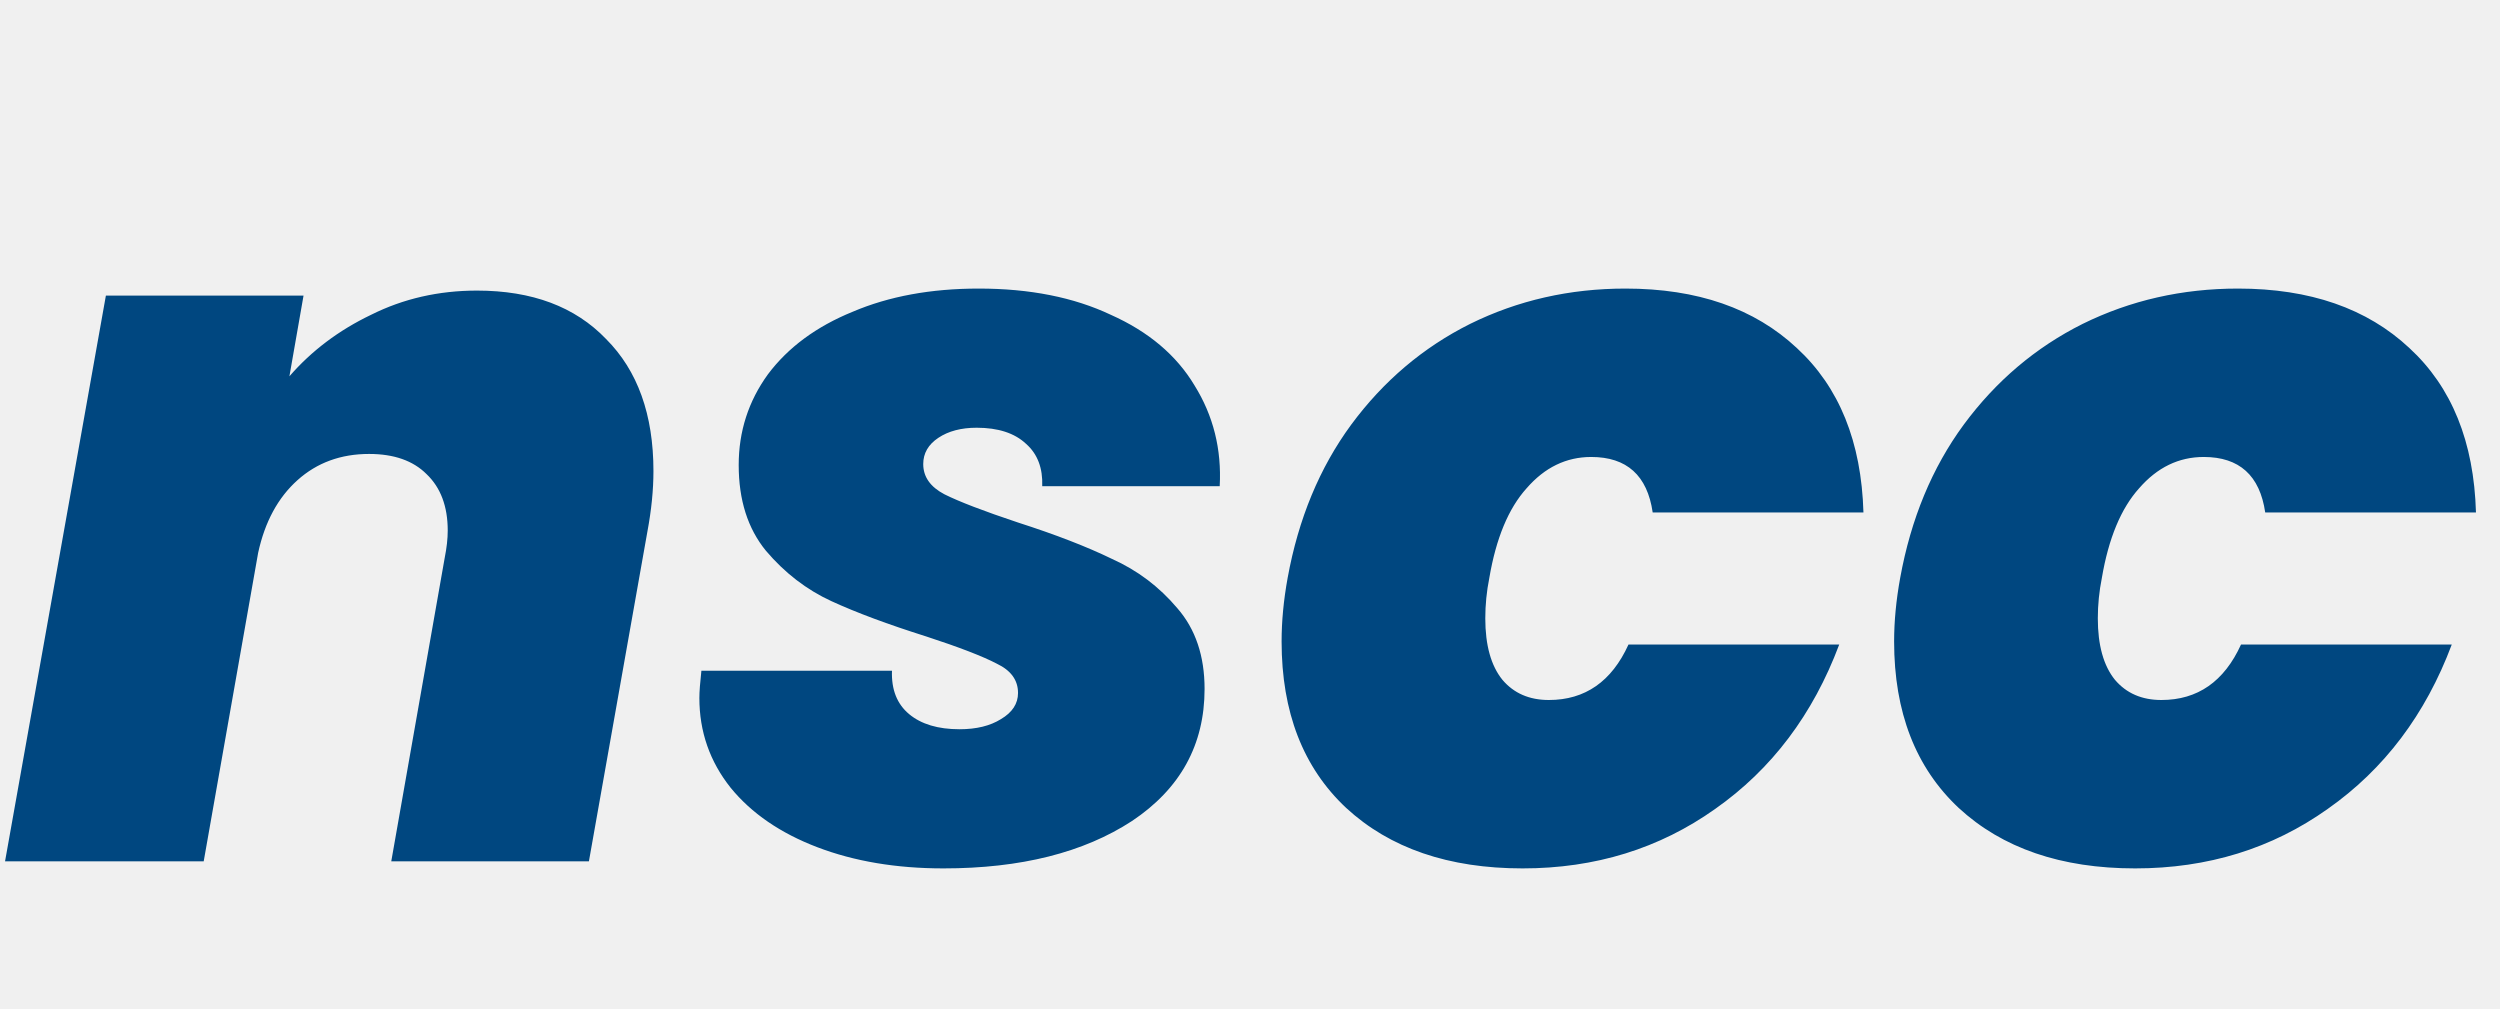
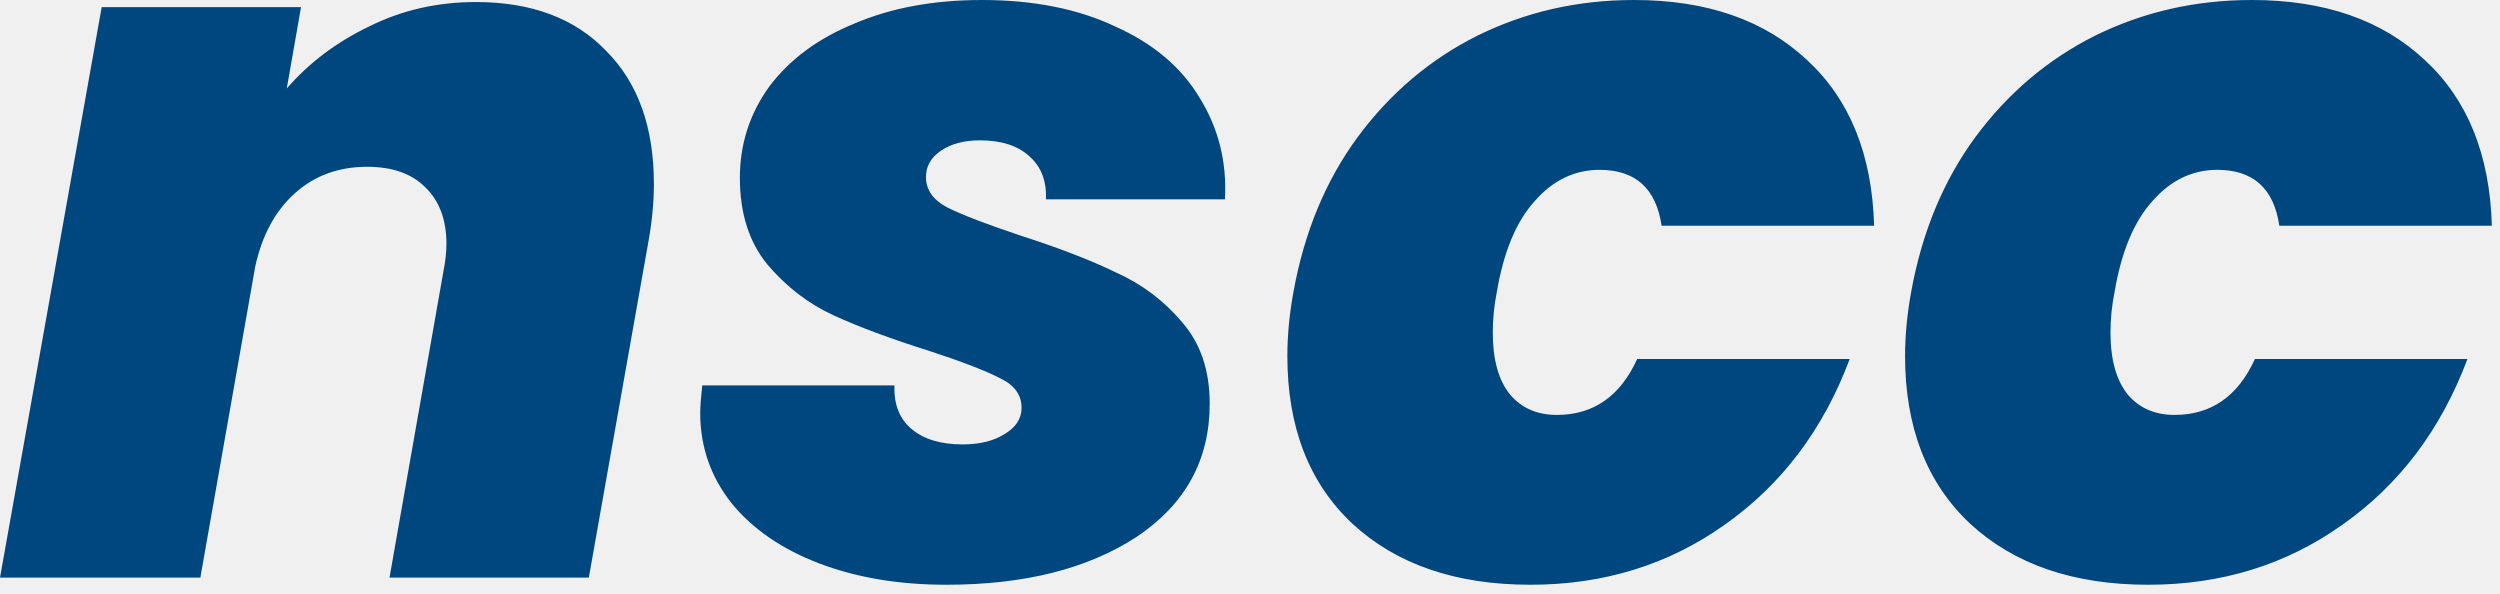
- <svg xmlns="http://www.w3.org/2000/svg" width="119" height="48" viewBox="0 0 119 48" fill="none">
-   <g clip-path="url(#clip0_786_1828)">
-     <path d="M22.704 13.832C25.328 13.832 27.376 14.6 28.848 16.136C30.352 17.64 31.104 19.736 31.104 22.424C31.104 23.32 31.008 24.28 30.816 25.304L28.032 41H18.624L21.168 26.552C21.264 26.072 21.312 25.64 21.312 25.256C21.312 24.104 20.976 23.208 20.304 22.568C19.664 21.928 18.752 21.608 17.568 21.608C16.224 21.608 15.088 22.024 14.16 22.856C13.232 23.688 12.608 24.84 12.288 26.312L9.696 41H0.24L5.04 14.072H14.448L13.776 17.912C14.832 16.696 16.128 15.72 17.664 14.984C19.2 14.216 20.88 13.832 22.704 13.832ZM44.906 41.336C42.666 41.336 40.666 41 38.906 40.328C37.146 39.656 35.77 38.712 34.778 37.496C33.786 36.248 33.29 34.824 33.29 33.224C33.29 32.936 33.322 32.504 33.386 31.928H42.458C42.426 32.824 42.698 33.512 43.274 33.992C43.85 34.472 44.65 34.712 45.674 34.712C46.474 34.712 47.13 34.552 47.642 34.232C48.186 33.912 48.458 33.496 48.458 32.984C48.458 32.376 48.122 31.912 47.45 31.592C46.778 31.24 45.658 30.808 44.09 30.296C42.266 29.72 40.762 29.16 39.578 28.616C38.394 28.072 37.354 27.272 36.458 26.216C35.594 25.16 35.162 23.8 35.162 22.136C35.162 20.536 35.626 19.096 36.554 17.816C37.514 16.536 38.858 15.544 40.586 14.84C42.314 14.104 44.314 13.736 46.586 13.736C49.018 13.736 51.114 14.152 52.874 14.984C54.666 15.784 55.994 16.904 56.858 18.344C57.754 19.784 58.154 21.384 58.058 23.144H49.61C49.642 22.28 49.386 21.608 48.842 21.128C48.298 20.616 47.514 20.36 46.49 20.36C45.754 20.36 45.146 20.52 44.666 20.84C44.186 21.16 43.946 21.576 43.946 22.088C43.946 22.696 44.282 23.176 44.954 23.528C45.658 23.88 46.826 24.328 48.458 24.872C50.25 25.448 51.738 26.024 52.922 26.6C54.138 27.144 55.178 27.928 56.042 28.952C56.906 29.944 57.338 31.224 57.338 32.792C57.338 35.448 56.186 37.544 53.882 39.08C51.578 40.584 48.586 41.336 44.906 41.336ZM61.291 27.512C61.803 24.696 62.812 22.264 64.316 20.216C65.852 18.136 67.74 16.536 69.98 15.416C72.251 14.296 74.716 13.736 77.371 13.736C80.796 13.736 83.516 14.68 85.531 16.568C87.547 18.424 88.603 21.032 88.7 24.392H78.668C78.412 22.632 77.436 21.752 75.74 21.752C74.555 21.752 73.531 22.248 72.668 23.24C71.803 24.2 71.212 25.624 70.891 27.512C70.763 28.152 70.7 28.792 70.7 29.432C70.7 30.712 70.972 31.688 71.516 32.36C72.059 33 72.796 33.32 73.724 33.32C75.451 33.32 76.716 32.44 77.516 30.68H87.547C86.299 34.008 84.332 36.616 81.644 38.504C78.987 40.392 75.931 41.336 72.475 41.336C68.956 41.336 66.156 40.376 64.076 38.456C62.028 36.536 61.004 33.896 61.004 30.536C61.004 29.576 61.099 28.568 61.291 27.512ZM90.448 27.512C90.96 24.696 91.968 22.264 93.472 20.216C95.008 18.136 96.896 16.536 99.136 15.416C101.408 14.296 103.872 13.736 106.528 13.736C109.952 13.736 112.672 14.68 114.688 16.568C116.704 18.424 117.76 21.032 117.856 24.392H107.824C107.568 22.632 106.592 21.752 104.896 21.752C103.712 21.752 102.688 22.248 101.824 23.24C100.96 24.2 100.368 25.624 100.048 27.512C99.92 28.152 99.856 28.792 99.856 29.432C99.856 30.712 100.128 31.688 100.672 32.36C101.216 33 101.952 33.32 102.88 33.32C104.608 33.32 105.872 32.44 106.672 30.68H116.704C115.456 34.008 113.488 36.616 110.8 38.504C108.144 40.392 105.088 41.336 101.632 41.336C98.112 41.336 95.312 40.376 93.232 38.456C91.184 36.536 90.16 33.896 90.16 30.536C90.16 29.576 90.256 28.568 90.448 27.512Z" fill="#004780" />
-   </g>
-   <defs>
-     <clipPath id="clip0_786_1828">
-       <rect width="119" height="48" fill="white" />
-     </clipPath>
-   </defs>
+ <svg xmlns="http://www.w3.org/2000/svg" width="118" height="28" viewBox="0 0 118 28" fill="none">
+   <path d="M22.464 0.096C25.088 0.096 27.136 0.864 28.608 2.4C30.112 3.904 30.864 6 30.864 8.688C30.864 9.584 30.768 10.544 30.576 11.568L27.792 27.264H18.384L20.928 12.816C21.024 12.336 21.072 11.904 21.072 11.52C21.072 10.368 20.736 9.472 20.064 8.832C19.424 8.192 18.512 7.872 17.328 7.872C15.984 7.872 14.848 8.288 13.92 9.12C12.992 9.952 12.368 11.104 12.048 12.576L9.456 27.264H-0L4.8 0.336H14.208L13.536 4.176C14.592 2.96 15.888 1.984 17.424 1.248C18.96 0.48 20.64 0.096 22.464 0.096ZM44.666 27.6C42.426 27.6 40.426 27.264 38.666 26.592C36.906 25.92 35.53 24.976 34.538 23.76C33.546 22.512 33.05 21.088 33.05 19.488C33.05 19.2 33.082 18.768 33.146 18.192H42.218C42.186 19.088 42.458 19.776 43.034 20.256C43.61 20.736 44.41 20.976 45.434 20.976C46.234 20.976 46.89 20.816 47.402 20.496C47.946 20.176 48.218 19.76 48.218 19.248C48.218 18.64 47.882 18.176 47.21 17.856C46.538 17.504 45.418 17.072 43.85 16.56C42.026 15.984 40.522 15.424 39.338 14.88C38.154 14.336 37.114 13.536 36.218 12.48C35.354 11.424 34.922 10.064 34.922 8.4C34.922 6.8 35.386 5.36 36.314 4.08C37.274 2.8 38.618 1.808 40.346 1.104C42.074 0.368 44.074 3.71933e-05 46.346 3.71933e-05C48.778 3.71933e-05 50.874 0.416 52.634 1.248C54.426 2.048 55.754 3.168 56.618 4.608C57.514 6.048 57.914 7.648 57.818 9.408H49.37C49.402 8.544 49.146 7.872 48.602 7.392C48.058 6.88 47.274 6.624 46.25 6.624C45.514 6.624 44.906 6.784 44.426 7.104C43.946 7.424 43.706 7.84 43.706 8.352C43.706 8.96 44.042 9.44 44.714 9.792C45.418 10.144 46.586 10.592 48.218 11.136C50.01 11.712 51.498 12.288 52.682 12.864C53.898 13.408 54.938 14.192 55.802 15.216C56.666 16.208 57.098 17.488 57.098 19.056C57.098 21.712 55.946 23.808 53.642 25.344C51.338 26.848 48.346 27.6 44.666 27.6ZM61.051 13.776C61.563 10.96 62.571 8.528 64.075 6.48C65.611 4.4 67.499 2.8 69.739 1.68C72.011 0.56 74.475 3.71933e-05 77.131 3.71933e-05C80.555 3.71933e-05 83.275 0.944 85.291 2.832C87.307 4.688 88.363 7.296 88.459 10.656H78.427C78.171 8.896 77.195 8.016 75.499 8.016C74.315 8.016 73.291 8.512 72.427 9.504C71.563 10.464 70.971 11.888 70.651 13.776C70.523 14.416 70.459 15.056 70.459 15.696C70.459 16.976 70.731 17.952 71.275 18.624C71.819 19.264 72.555 19.584 73.483 19.584C75.211 19.584 76.475 18.704 77.275 16.944H87.307C86.059 20.272 84.091 22.88 81.403 24.768C78.747 26.656 75.691 27.6 72.235 27.6C68.715 27.6 65.915 26.64 63.835 24.72C61.787 22.8 60.763 20.16 60.763 16.8C60.763 15.84 60.859 14.832 61.051 13.776ZM90.207 13.776C90.719 10.96 91.728 8.528 93.231 6.48C94.767 4.4 96.656 2.8 98.895 1.68C101.168 0.56 103.632 3.71933e-05 106.288 3.71933e-05C109.712 3.71933e-05 112.432 0.944 114.448 2.832C116.464 4.688 117.52 7.296 117.616 10.656H107.584C107.328 8.896 106.352 8.016 104.656 8.016C103.472 8.016 102.448 8.512 101.584 9.504C100.72 10.464 100.128 11.888 99.808 13.776C99.68 14.416 99.615 15.056 99.615 15.696C99.615 16.976 99.888 17.952 100.432 18.624C100.976 19.264 101.712 19.584 102.64 19.584C104.368 19.584 105.632 18.704 106.432 16.944H116.464C115.216 20.272 113.248 22.88 110.56 24.768C107.904 26.656 104.848 27.6 101.392 27.6C97.871 27.6 95.072 26.64 92.992 24.72C90.944 22.8 89.919 20.16 89.919 16.8C89.919 15.84 90.016 14.832 90.207 13.776Z" fill="#004780" />
</svg>
